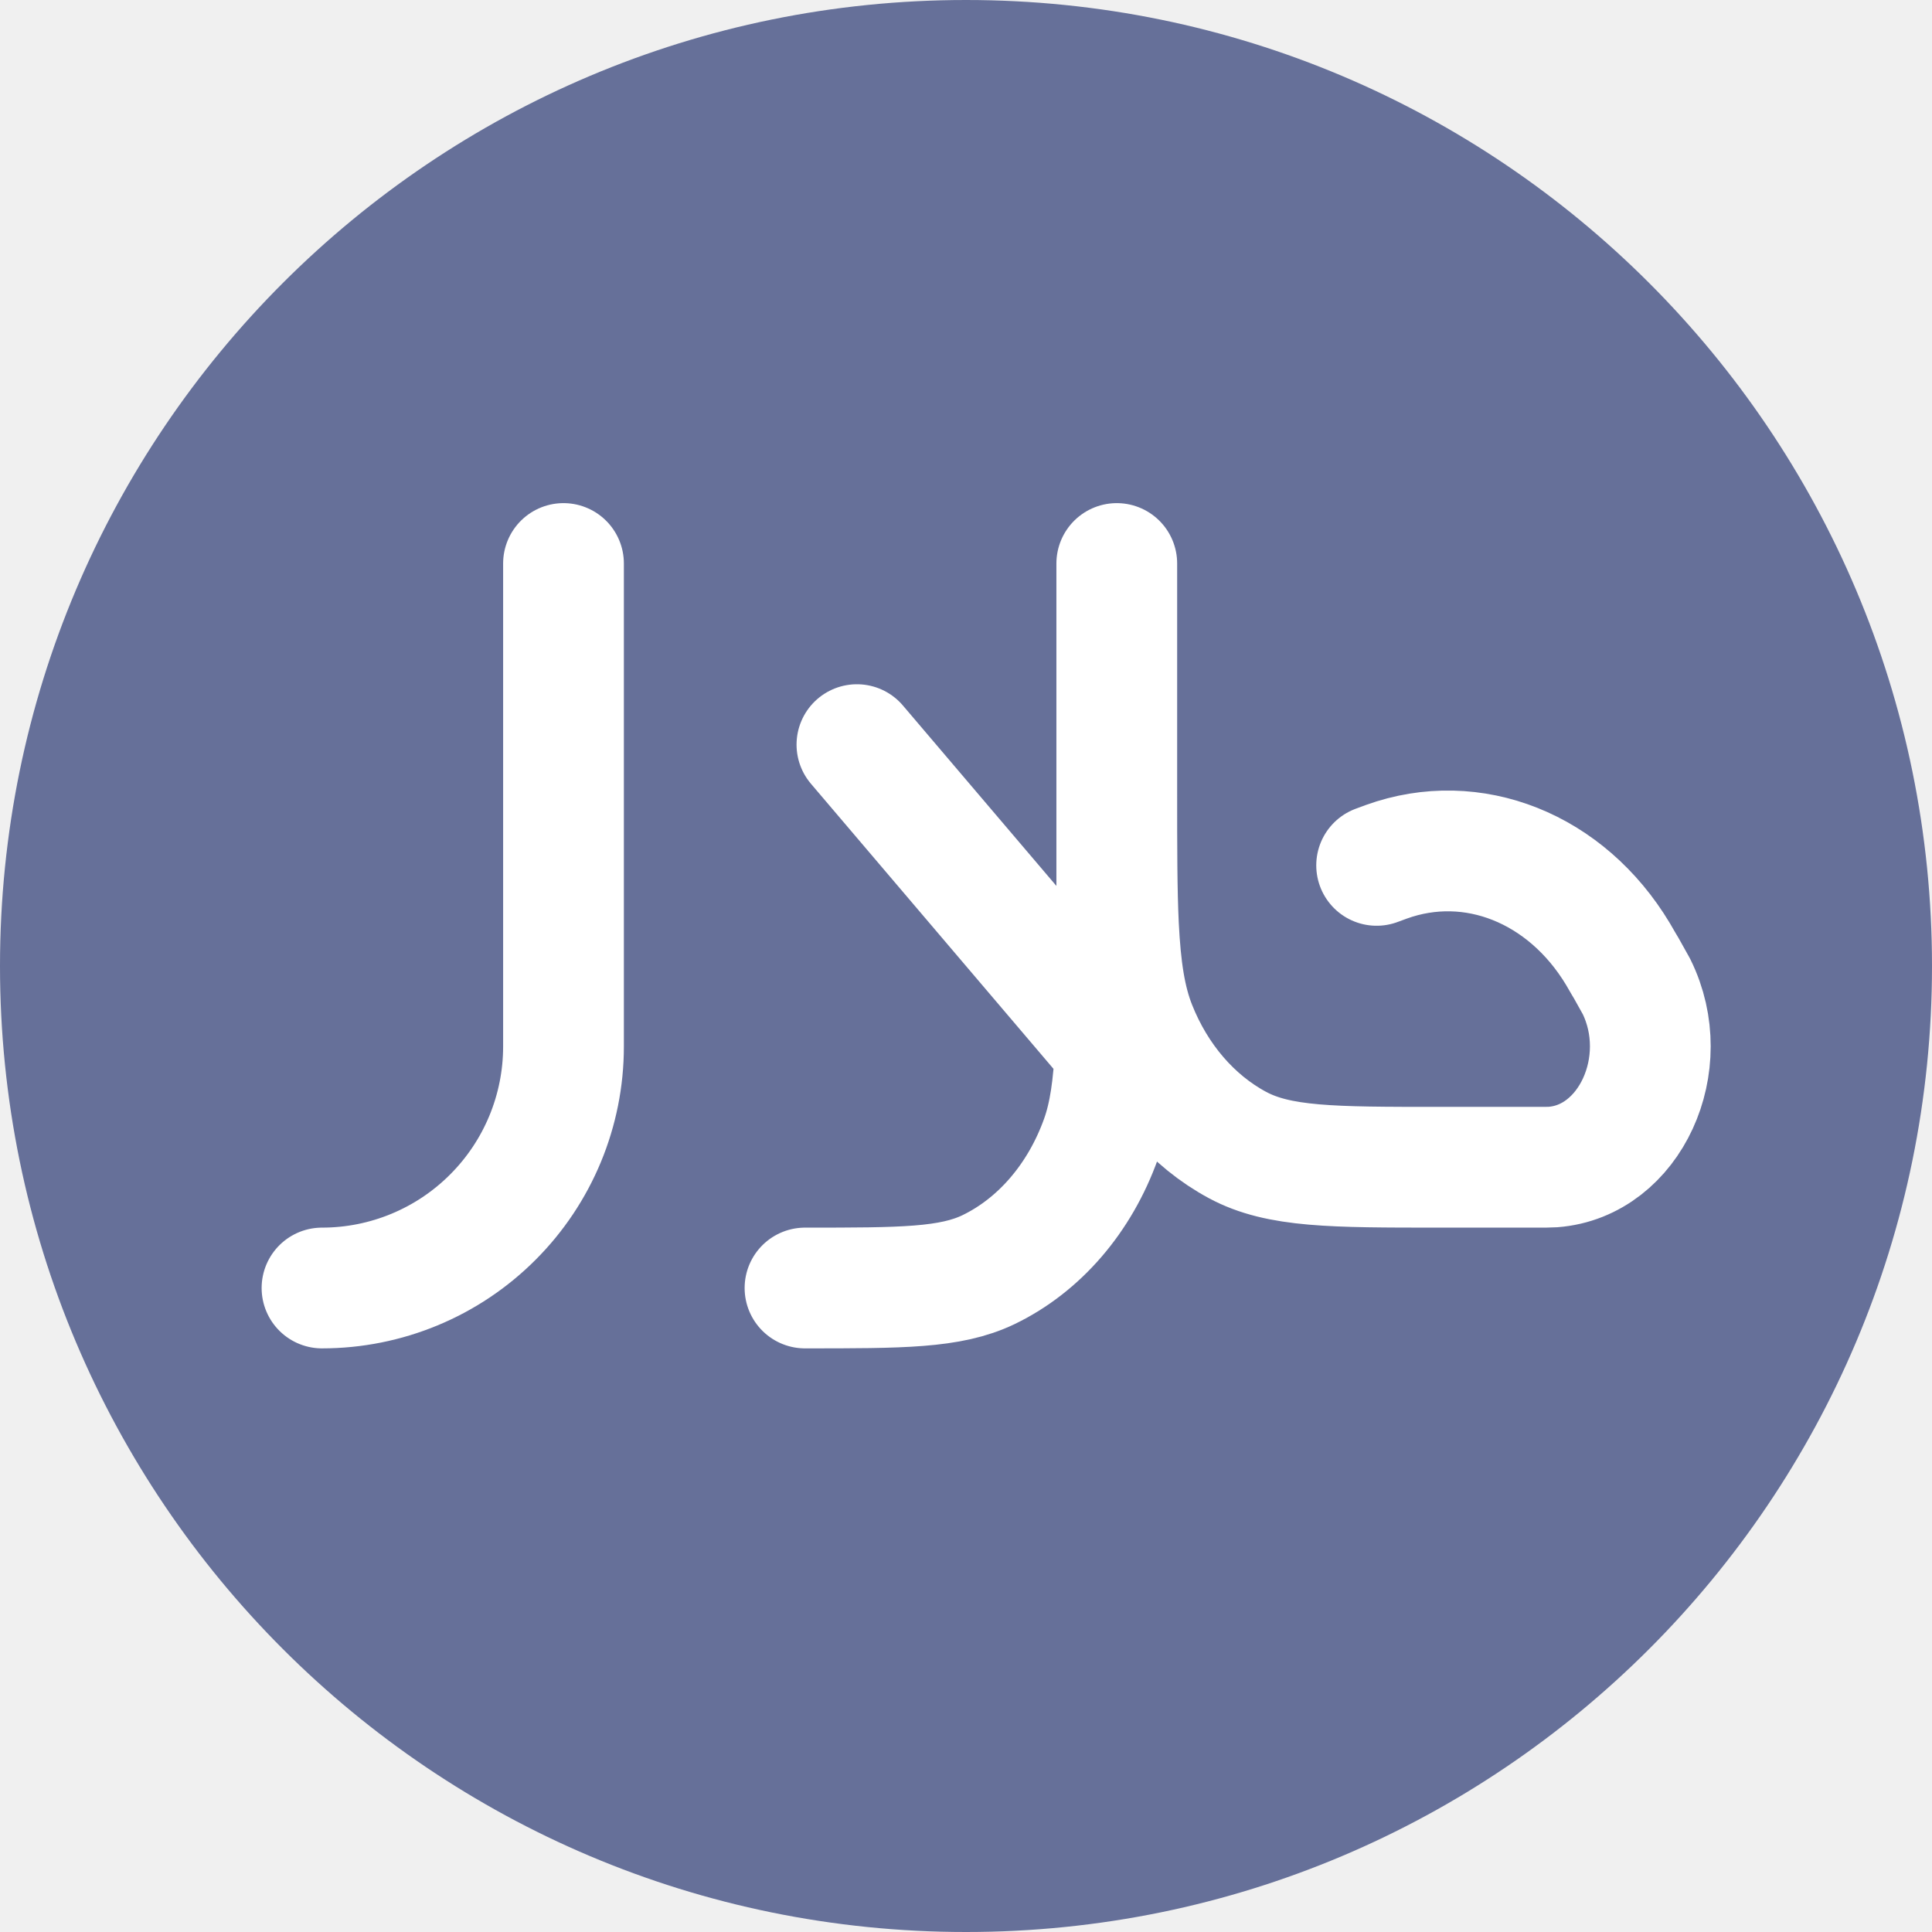
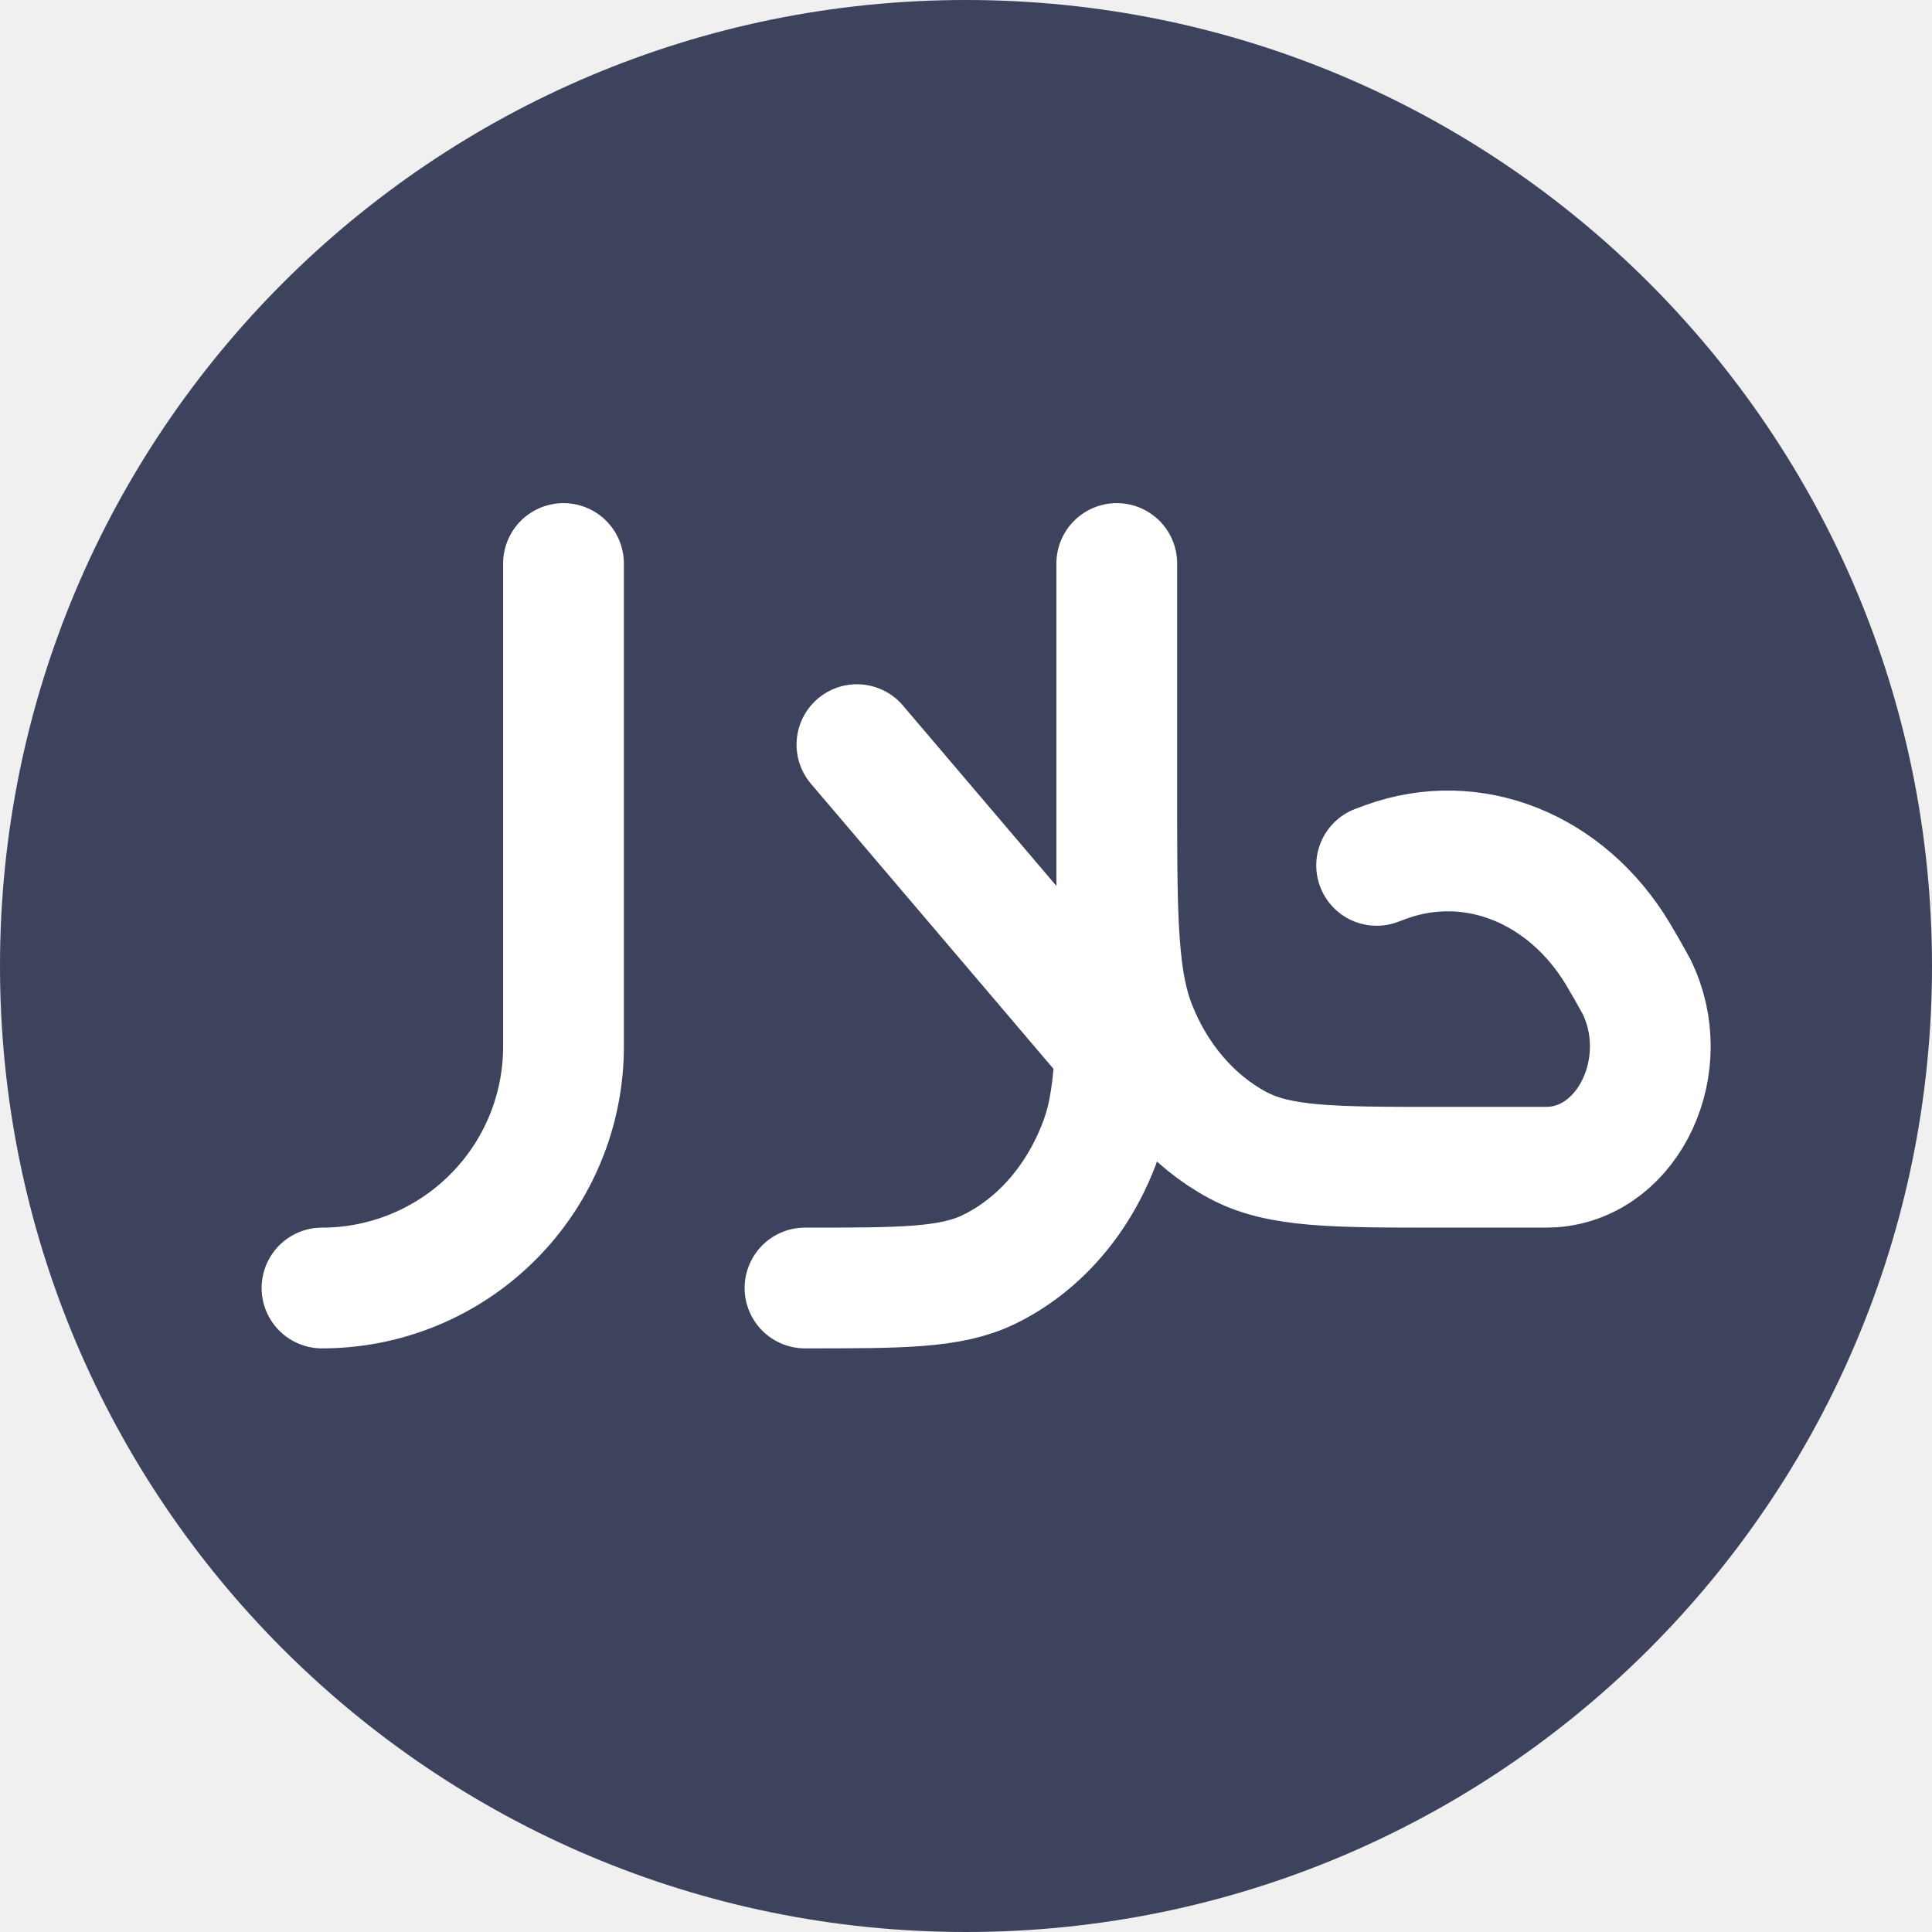
<svg xmlns="http://www.w3.org/2000/svg" width="24" height="24" viewBox="0 0 24 24" fill="none">
  <g clip-path="url(#clip0_653_6872)">
-     <path d="M12 24C18.628 24 24 18.628 24 12C24 5.372 18.628 0 12 0C5.372 0 0 5.372 0 12C0 18.628 5.372 24 12 24Z" fill="#667099" />
+     <path d="M12 24C18.628 24 24 18.628 24 12C24 5.372 18.628 0 12 0C5.372 0 0 5.372 0 12C0 18.628 5.372 24 12 24Z" fill="#3D435C" />
    <path d="M13.873 9.847V7M13.873 9.847V11.472L13.894 11.5M13.873 9.847C13.873 10.533 13.873 11.066 13.894 11.5M13.894 11.5C13.921 12.04 13.979 12.425 14.111 12.758C14.368 13.405 14.815 13.924 15.373 14.224C15.887 14.5 16.552 14.5 17.878 14.5H19.058C19.188 14.5 19.25 14.5 19.293 14.497C20.247 14.424 20.803 13.214 20.328 12.253L20.2 12.024L20.17 11.974L20.098 11.85C19.456 10.783 18.294 10.319 17.223 10.705L17.101 10.75M13.873 11.47V11.5C13.873 12.134 13.873 12.625 13.855 13.023M13.855 13.023C13.832 13.502 13.784 13.848 13.677 14.148C13.414 14.883 12.912 15.467 12.28 15.772C11.805 16 11.203 16 10 16M13.855 13.023L10.645 9.25M7 7V13C7 13.796 6.684 14.559 6.121 15.121C5.559 15.684 4.796 16 4 16" stroke="white" stroke-width="1.5" stroke-linecap="round" stroke-linejoin="round" />
  </g>
  <defs>
    <clipPath id="clip0_653_6872">
      <rect width="24" height="24" fill="white" />
    </clipPath>
  </defs>
</svg>
